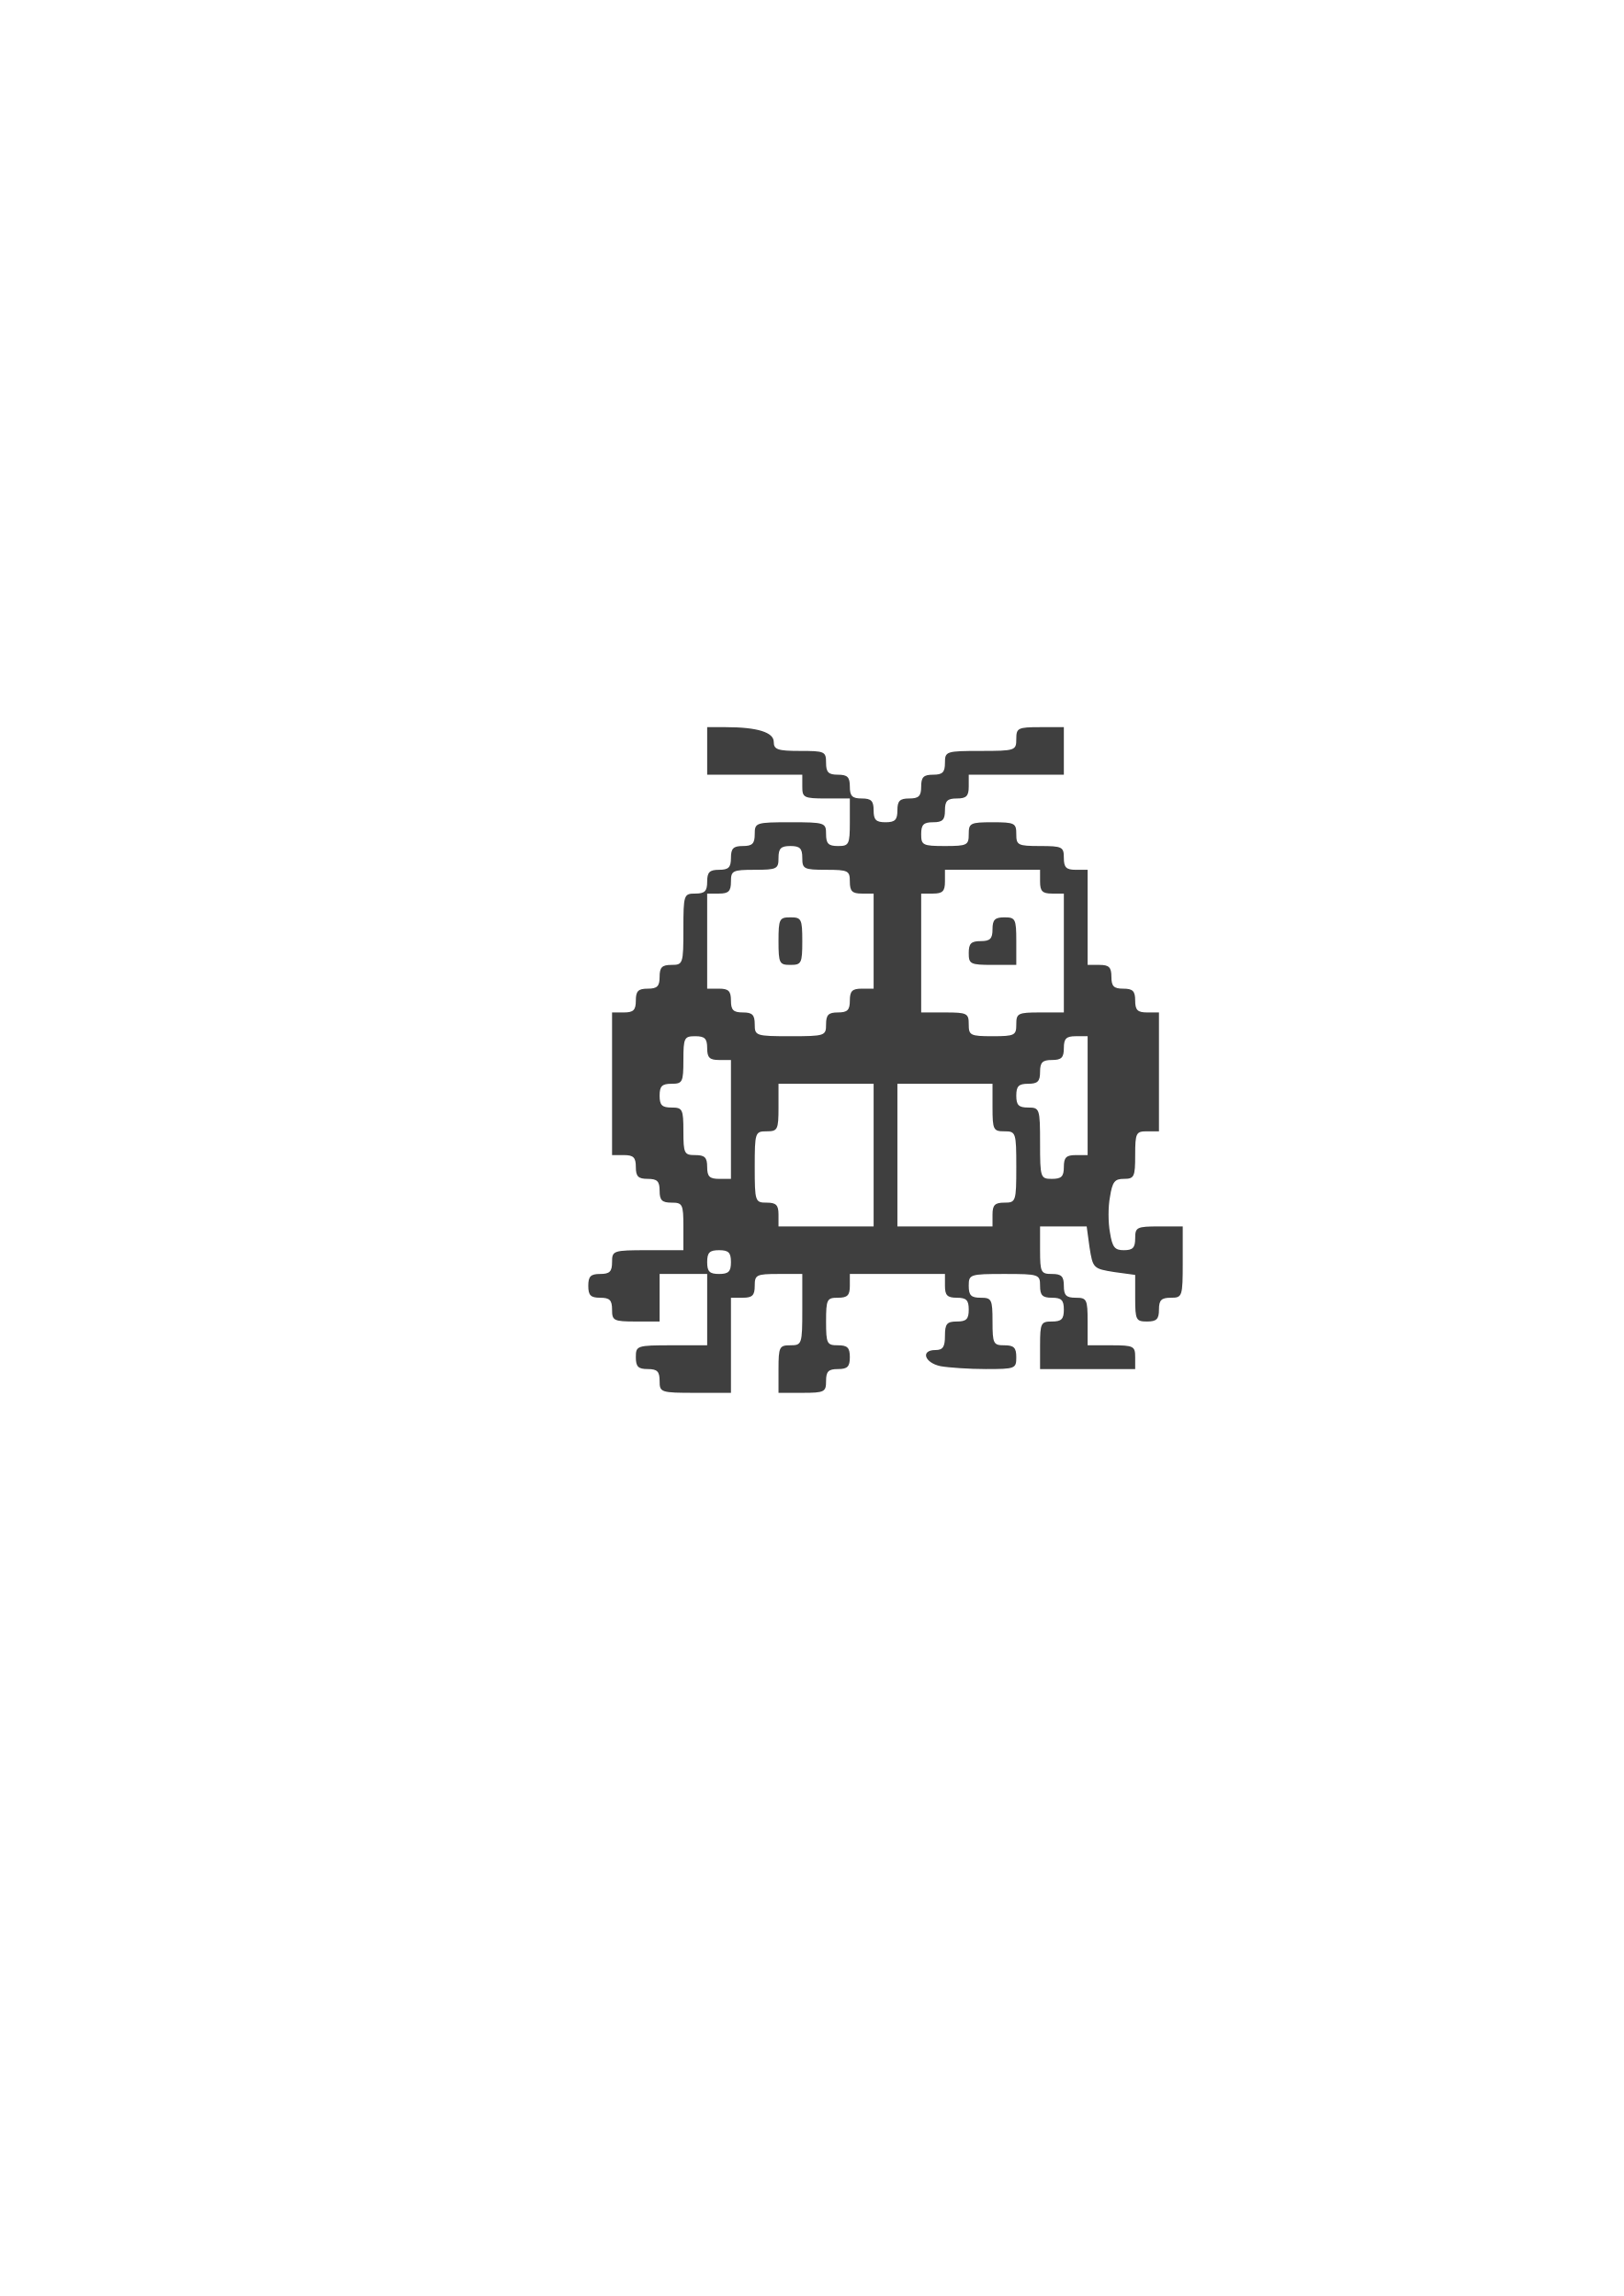
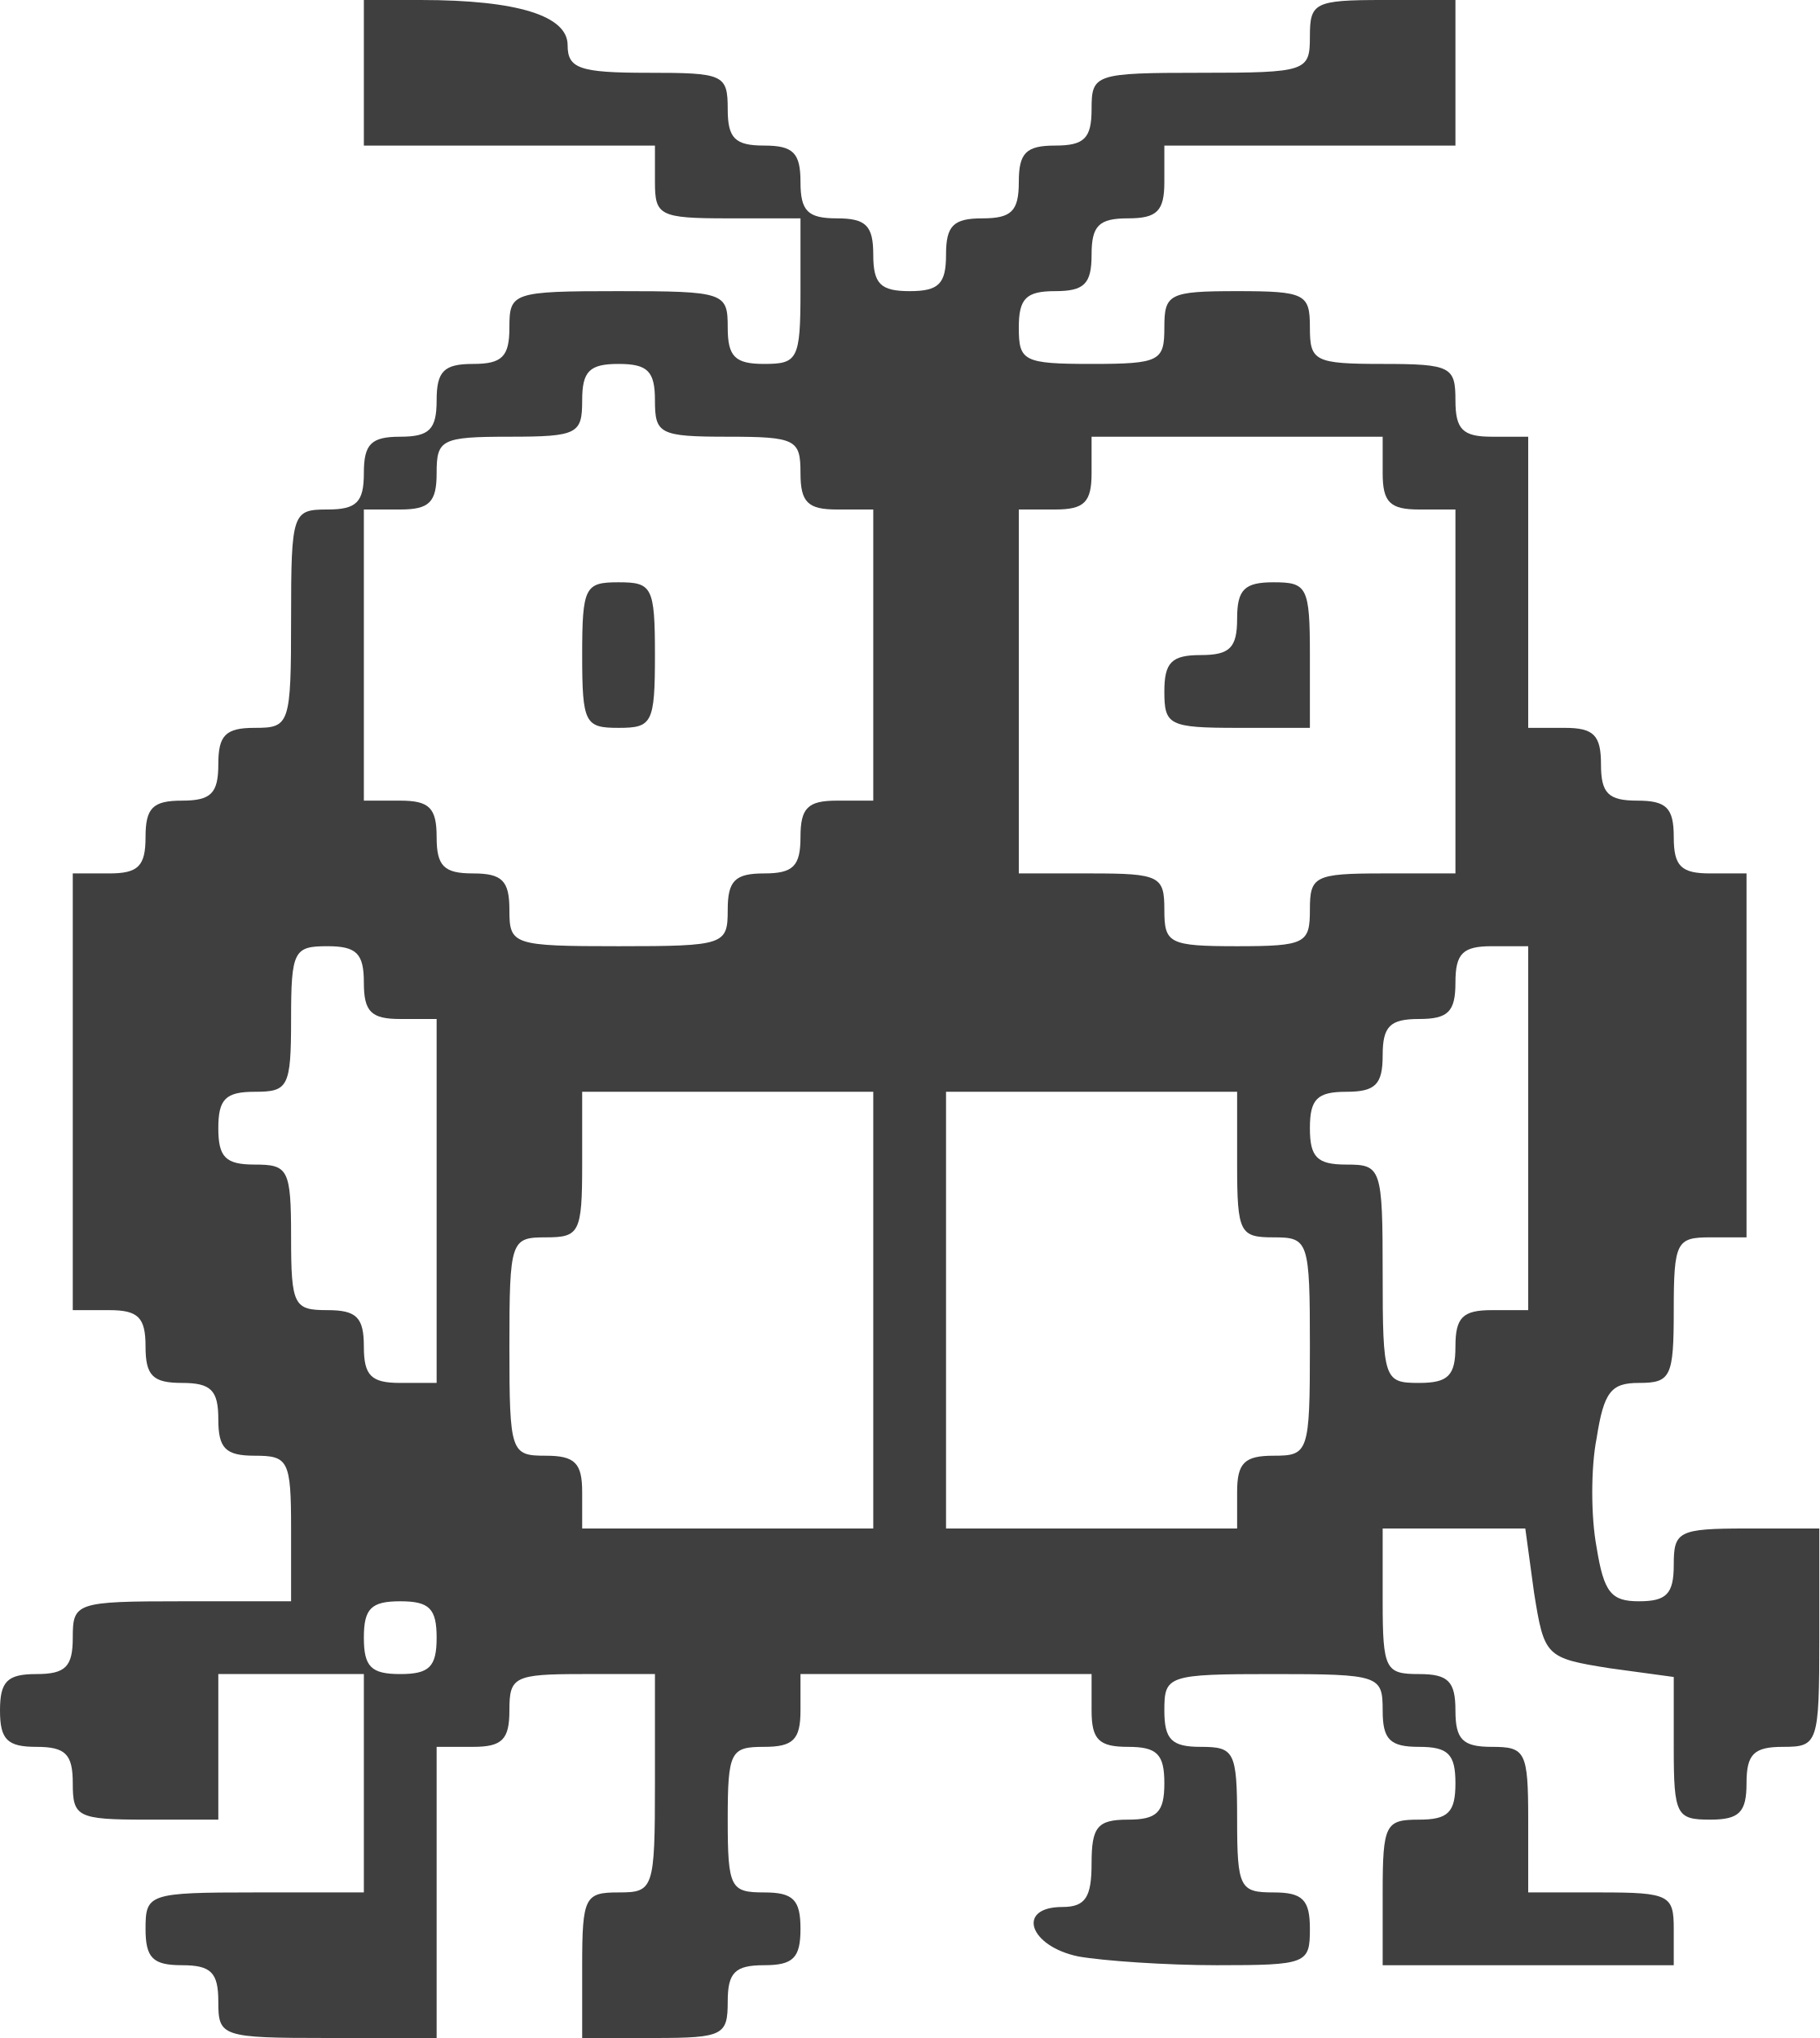
- <svg xmlns="http://www.w3.org/2000/svg" width="210mm" height="297mm" viewBox="0 0 210 297" version="1.1" id="svg8" enable-background="new">
+ <svg xmlns="http://www.w3.org/2000/svg" style="enable-background:new" width="76.884mm" height="86.11mm" viewBox="0 0 76.884 86.11" version="1.1" id="svg8">
  <defs id="defs2">
-     <filter style="color-interpolation-filters:sRGB;" id="filter1042">
+     <filter style="color-interpolation-filters:sRGB" id="filter1042">
      <feFlood flood-opacity="0.498" flood-color="rgb(0,0,0)" result="flood" id="feFlood1032" />
      <feComposite in="flood" in2="SourceGraphic" operator="in" result="composite1" id="feComposite1034" />
      <feGaussianBlur in="composite1" stdDeviation="3" result="blur" id="feGaussianBlur1036" />
      <feOffset dx="6" dy="6" result="offset" id="feOffset1038" />
      <feComposite in="SourceGraphic" in2="offset" operator="over" result="composite2" id="feComposite1040" />
    </filter>
-     <filter style="color-interpolation-filters:sRGB;" id="filter1165">
+     <filter style="color-interpolation-filters:sRGB" id="filter1165">
      <feOffset dy="3" dx="3" id="feOffset1155" />
      <feGaussianBlur stdDeviation="3" result="blur" id="feGaussianBlur1157" />
      <feFlood flood-color="rgb(0,0,0)" flood-opacity="1" result="flood" id="feFlood1159" />
      <feComposite in="flood" in2="SourceGraphic" operator="in" result="composite" id="feComposite1161" />
      <feBlend in="blur" in2="composite" mode="normal" id="feBlend1163" />
    </filter>
  </defs>
-   <g id="layer1">
+   <g transform="translate(-76.08489,-94.06113)" id="layer1">
    <g style="fill:#3f3f3f;stroke:none" id="layer1-3" transform="matrix(0.06150704,0,0,0.06150704,64.39855,90.98578)">
      <path d="m 340,1425 c 0,-20 -5,-25 -25,-25 -20,0 -25,-5 -25,-25 0,-24 2,-25 75,-25 h 75 v -75 -75 h -50 -50 v 50 50 h -50 c -47,0 -50,-2 -50,-25 0,-20 -5,-25 -25,-25 -20,0 -25,-5 -25,-25 0,-20 5,-25 25,-25 20,0 25,-5 25,-25 0,-24 2,-25 75,-25 h 75 v -50 c 0,-47 -2,-50 -25,-50 -20,0 -25,-5 -25,-25 0,-20 -5,-25 -25,-25 -20,0 -25,-5 -25,-25 0,-20 -5,-25 -25,-25 H 240 V 800 650 h 25 c 20,0 25,-5 25,-25 0,-20 5,-25 25,-25 20,0 25,-5 25,-25 0,-20 5,-25 25,-25 24,0 25,-2 25,-75 0,-73 1,-75 25,-75 20,0 25,-5 25,-25 0,-20 5,-25 25,-25 20,0 25,-5 25,-25 0,-20 5,-25 25,-25 20,0 25,-5 25,-25 0,-24 2,-25 75,-25 73,0 75,1 75,25 0,20 5,25 25,25 23,0 25,-3 25,-50 v -50 h -50 c -47,0 -50,-2 -50,-25 V 150 H 540 440 V 100 50 h 39 c 67,0 101,11 101,31 0,16 8,19 55,19 52,0 55,1 55,25 0,20 5,25 25,25 20,0 25,5 25,25 0,20 5,25 25,25 20,0 25,5 25,25 0,20 5,25 25,25 20,0 25,-5 25,-25 0,-20 5,-25 25,-25 20,0 25,-5 25,-25 0,-20 5,-25 25,-25 20,0 25,-5 25,-25 0,-24 2,-25 75,-25 73,0 75,-1 75,-25 0,-23 3,-25 50,-25 h 50 v 50 50 H 1090 990 v 25 c 0,20 -5,25 -25,25 -20,0 -25,5 -25,25 0,20 -5,25 -25,25 -20,0 -25,5 -25,25 0,23 3,25 50,25 47,0 50,-2 50,-25 0,-23 3,-25 50,-25 47,0 50,2 50,25 0,23 3,25 50,25 47,0 50,2 50,25 0,20 5,25 25,25 h 25 v 100 100 h 25 c 20,0 25,5 25,25 0,20 5,25 25,25 20,0 25,5 25,25 0,20 5,25 25,25 h 25 v 125 125 h -25 c -23,0 -25,3 -25,50 0,46 -2,50 -24,50 -19,0 -24,6 -29,38 -4,20 -4,54 0,75 5,31 10,37 29,37 19,0 24,-5 24,-25 0,-23 3,-25 50,-25 h 50 v 75 c 0,73 -1,75 -25,75 -20,0 -25,5 -25,25 0,20 -5,25 -25,25 -23,0 -25,-3 -25,-49 v -49 l -44,-6 c -44,-7 -45,-8 -52,-52 l -6,-44 h -49 -49 v 50 c 0,47 2,50 25,50 20,0 25,5 25,25 0,20 5,25 25,25 23,0 25,3 25,50 v 50 h 50 c 47,0 50,2 50,25 v 25 h -100 -100 v -50 c 0,-47 2,-50 25,-50 20,0 25,-5 25,-25 0,-20 -5,-25 -25,-25 -20,0 -25,-5 -25,-25 0,-24 -2,-25 -75,-25 -73,0 -75,1 -75,25 0,20 5,25 25,25 23,0 25,3 25,50 0,47 2,50 25,50 20,0 25,5 25,25 0,24 -2,25 -64,25 -35,0 -78,-3 -95,-6 -34,-7 -43,-34 -11,-34 16,0 20,-7 20,-30 0,-25 4,-30 25,-30 20,0 25,-5 25,-25 0,-20 -5,-25 -25,-25 -20,0 -25,-5 -25,-25 v -25 H 840 740 v 25 c 0,20 -5,25 -25,25 -23,0 -25,3 -25,50 0,47 2,50 25,50 20,0 25,5 25,25 0,20 -5,25 -25,25 -20,0 -25,5 -25,25 0,23 -3,25 -50,25 h -50 v -50 c 0,-47 2,-50 25,-50 24,0 25,-2 25,-75 v -75 h -50 c -47,0 -50,2 -50,25 0,20 -5,25 -25,25 h -25 v 100 100 h -75 c -73,0 -75,-1 -75,-25 z m 150,-250 c 0,-20 -5,-25 -25,-25 -20,0 -25,5 -25,25 0,20 5,25 25,25 20,0 25,-5 25,-25 z M 790,950 V 800 H 690 590 v 50 c 0,47 -2,50 -25,50 -24,0 -25,2 -25,75 0,73 1,75 25,75 20,0 25,5 25,25 v 25 h 100 100 z m 250,125 c 0,-20 5,-25 25,-25 24,0 25,-2 25,-75 0,-73 -1,-75 -25,-75 -23,0 -25,-3 -25,-50 V 800 H 940 840 v 150 150 h 100 100 z M 490,875 V 750 h -25 c -20,0 -25,-5 -25,-25 0,-20 -5,-25 -25,-25 -23,0 -25,3 -25,50 0,47 -2,50 -25,50 -20,0 -25,5 -25,25 0,20 5,25 25,25 23,0 25,3 25,50 0,47 2,50 25,50 20,0 25,5 25,25 0,20 5,25 25,25 h 25 z m 700,100 c 0,-20 5,-25 25,-25 h 25 V 825 700 h -25 c -20,0 -25,5 -25,25 0,20 -5,25 -25,25 -20,0 -25,5 -25,25 0,20 -5,25 -25,25 -20,0 -25,5 -25,25 0,20 5,25 25,25 24,0 25,2 25,75 0,73 1,75 25,75 20,0 25,-5 25,-25 z M 690,675 c 0,-20 5,-25 25,-25 20,0 25,-5 25,-25 0,-20 5,-25 25,-25 h 25 V 500 400 h -25 c -20,0 -25,-5 -25,-25 0,-23 -3,-25 -50,-25 -47,0 -50,-2 -50,-25 0,-20 -5,-25 -25,-25 -20,0 -25,5 -25,25 0,23 -3,25 -50,25 -47,0 -50,2 -50,25 0,20 -5,25 -25,25 h -25 v 100 100 h 25 c 20,0 25,5 25,25 0,20 5,25 25,25 20,0 25,5 25,25 0,24 2,25 75,25 73,0 75,-1 75,-25 z m 400,0 c 0,-23 3,-25 50,-25 h 50 V 525 400 h -25 c -20,0 -25,-5 -25,-25 V 350 H 1040 940 v 25 c 0,20 -5,25 -25,25 h -25 v 125 125 h 50 c 47,0 50,2 50,25 0,23 3,25 50,25 47,0 50,-2 50,-25 z" id="path910" />
      <path d="m 590,500 c 0,-47 2,-50 25,-50 23,0 25,3 25,50 0,47 -2,50 -25,50 -23,0 -25,-3 -25,-50 z" id="path912" />
      <path d="m 990,525 c 0,-20 5,-25 25,-25 20,0 25,-5 25,-25 0,-20 5,-25 25,-25 23,0 25,3 25,50 v 50 h -50 c -47,0 -50,-2 -50,-25 z" id="path914" />
    </g>
  </g>
</svg>
